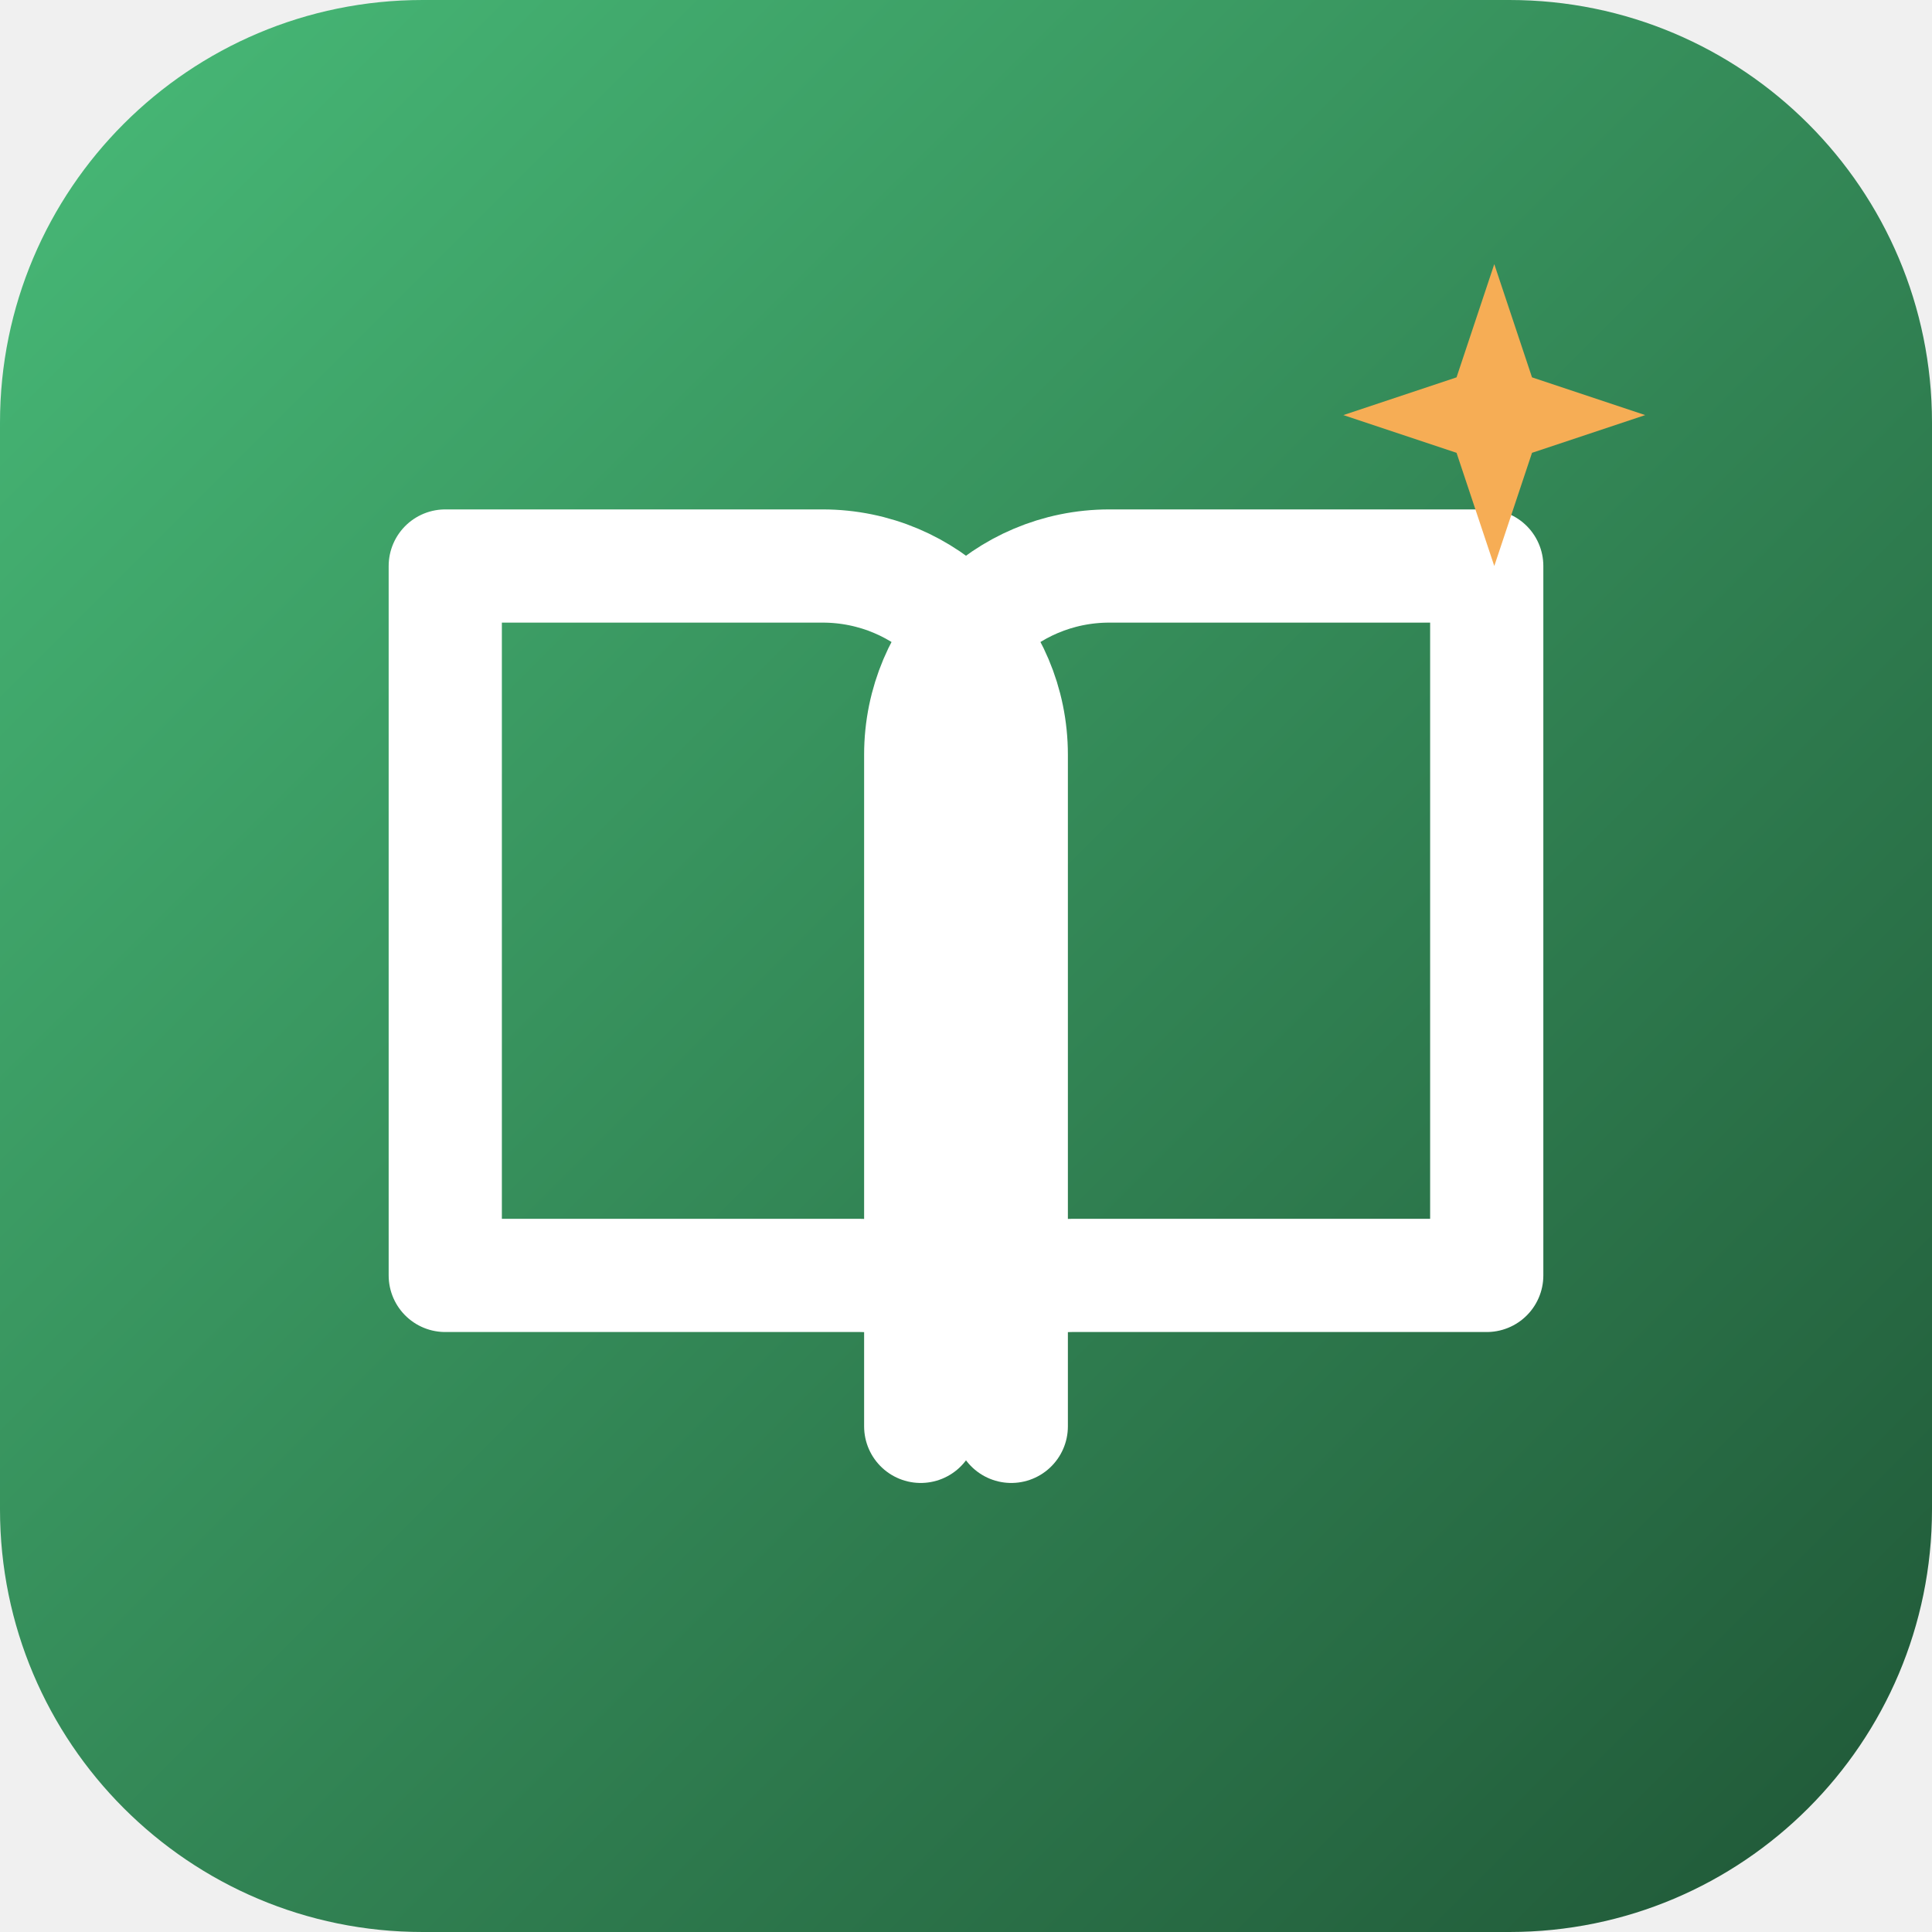
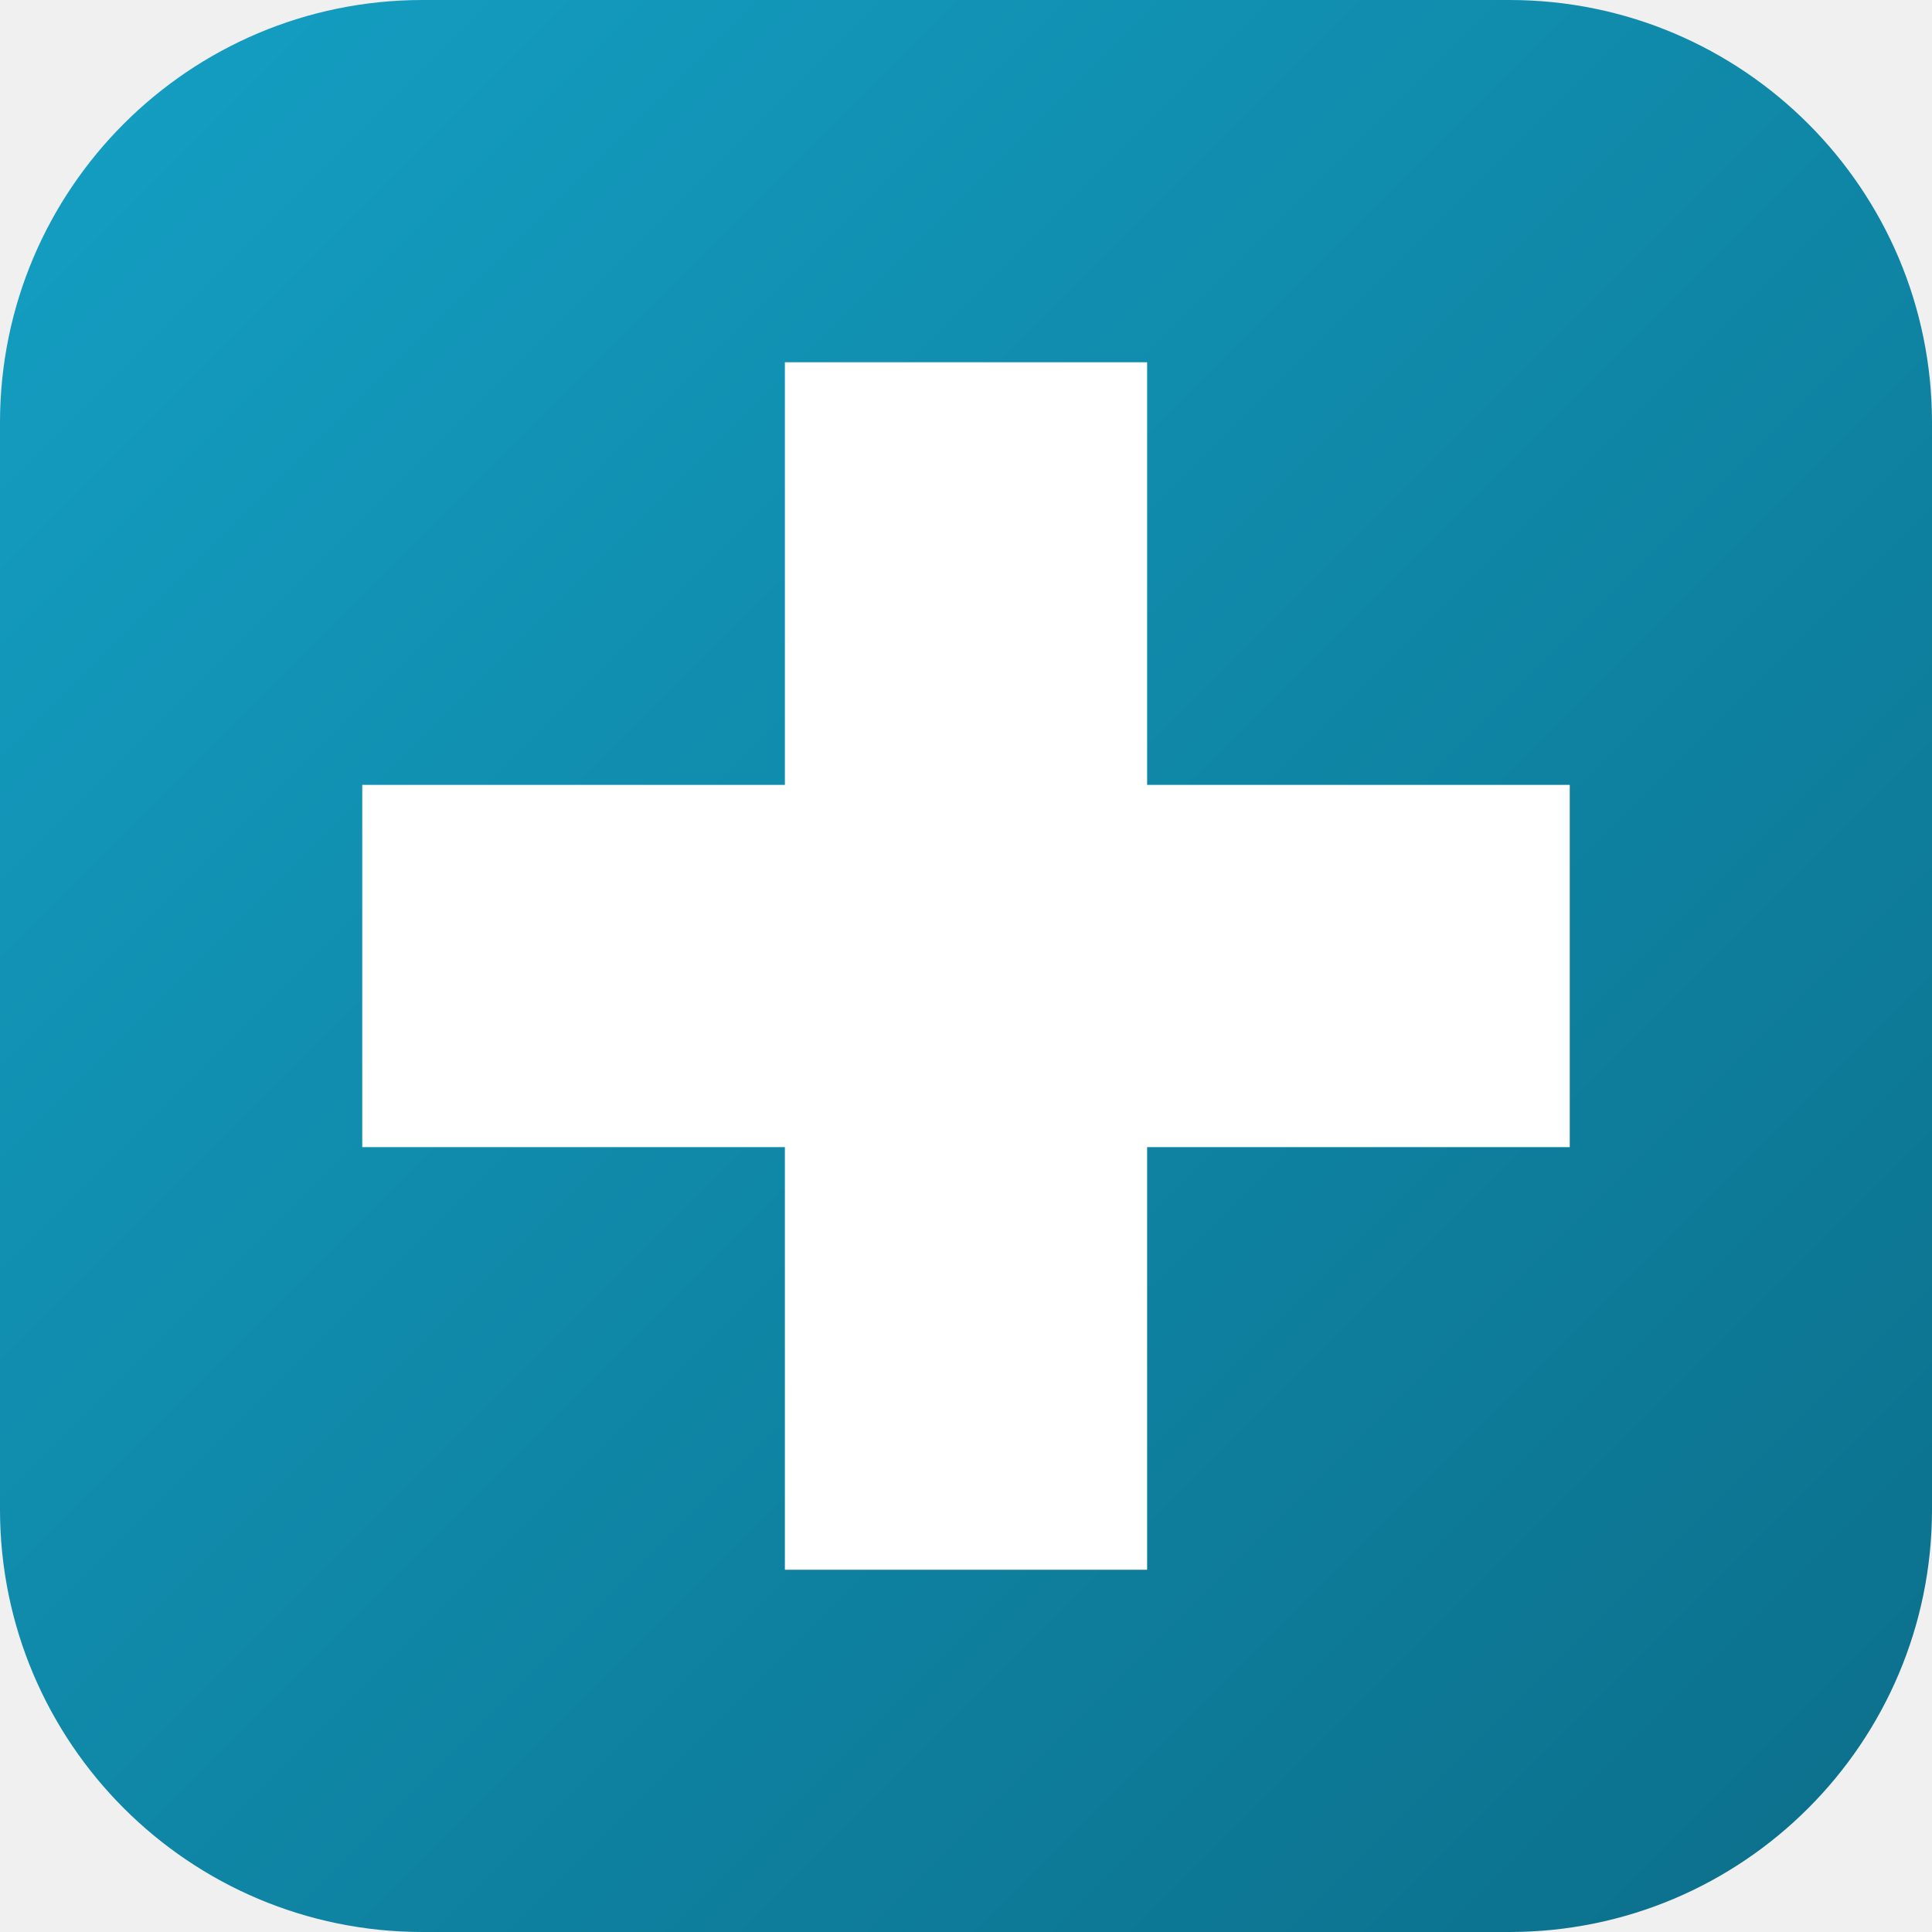
<svg xmlns="http://www.w3.org/2000/svg" viewBox="0 0 512 512">
  <defs>
    <linearGradient id="g" x1="0" y1="0" x2="1" y2="1">
-       <stop offset="0" stop-color="#48bb78" />
-       <stop offset="1" stop-color="#1f5636" />
+       <stop offset="0" stop-color="#14a0c4" />
+       <stop offset="1" stop-color="#0b6e8a" />
    </linearGradient>
  </defs>
  <rect width="512" height="512" rx="112" fill="url(#g)" />
-   <g fill="none" stroke="#fff" stroke-width="30" stroke-linejoin="round" stroke-linecap="round">
-     <path d="M118 150h100a50 50 0 0 1 50 50v178a40 40 0 0 0-40-40H118z" />
-     <path d="M394 150H294a50 50 0 0 0-50 50v178a40 40 0 0 1 40-40h110z" />
-   </g>
-   <path d="m396 70 10 30 30 10-30 10-10 30-10-30-30-10 30-10z" fill="#f6ad55" />
+   <path fill="#fff" d="M208 96h96v112h112v96H304v112h-96V304H96v-96h112z" />
</svg>
